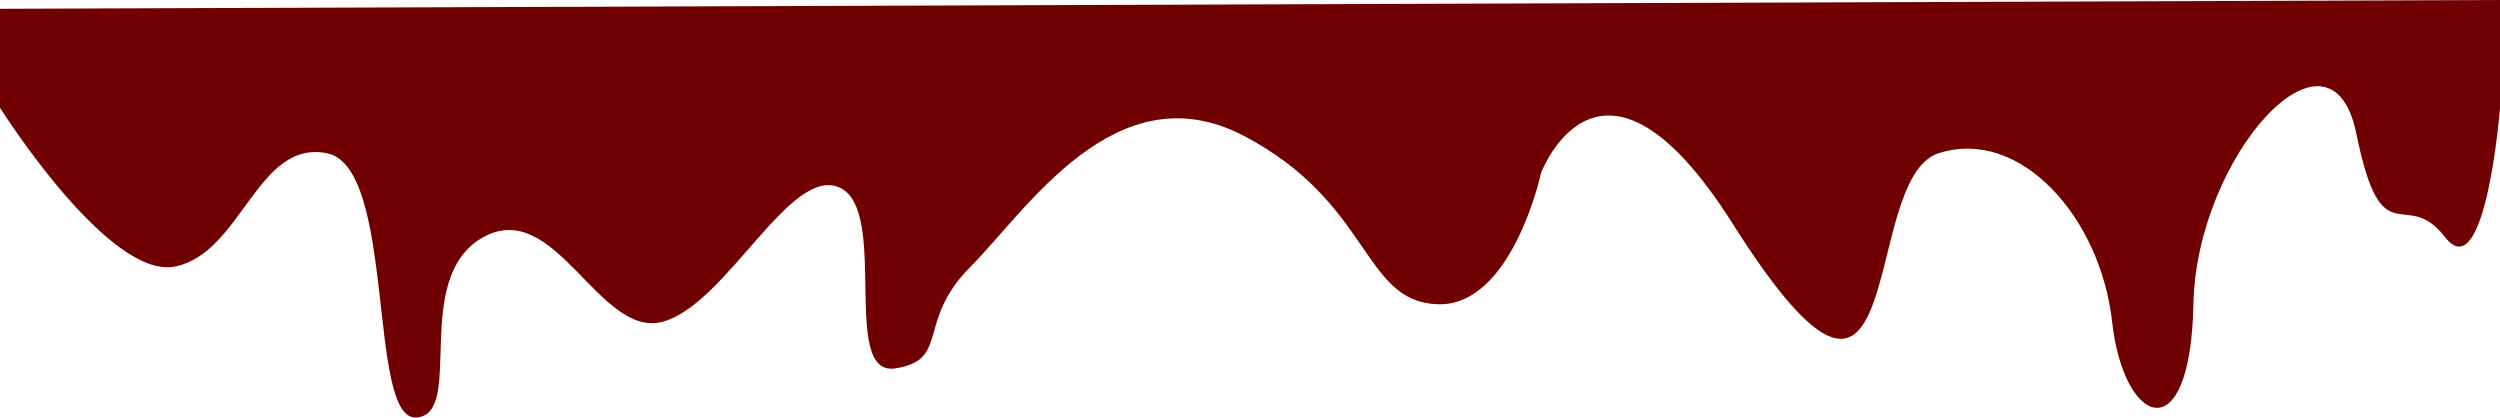
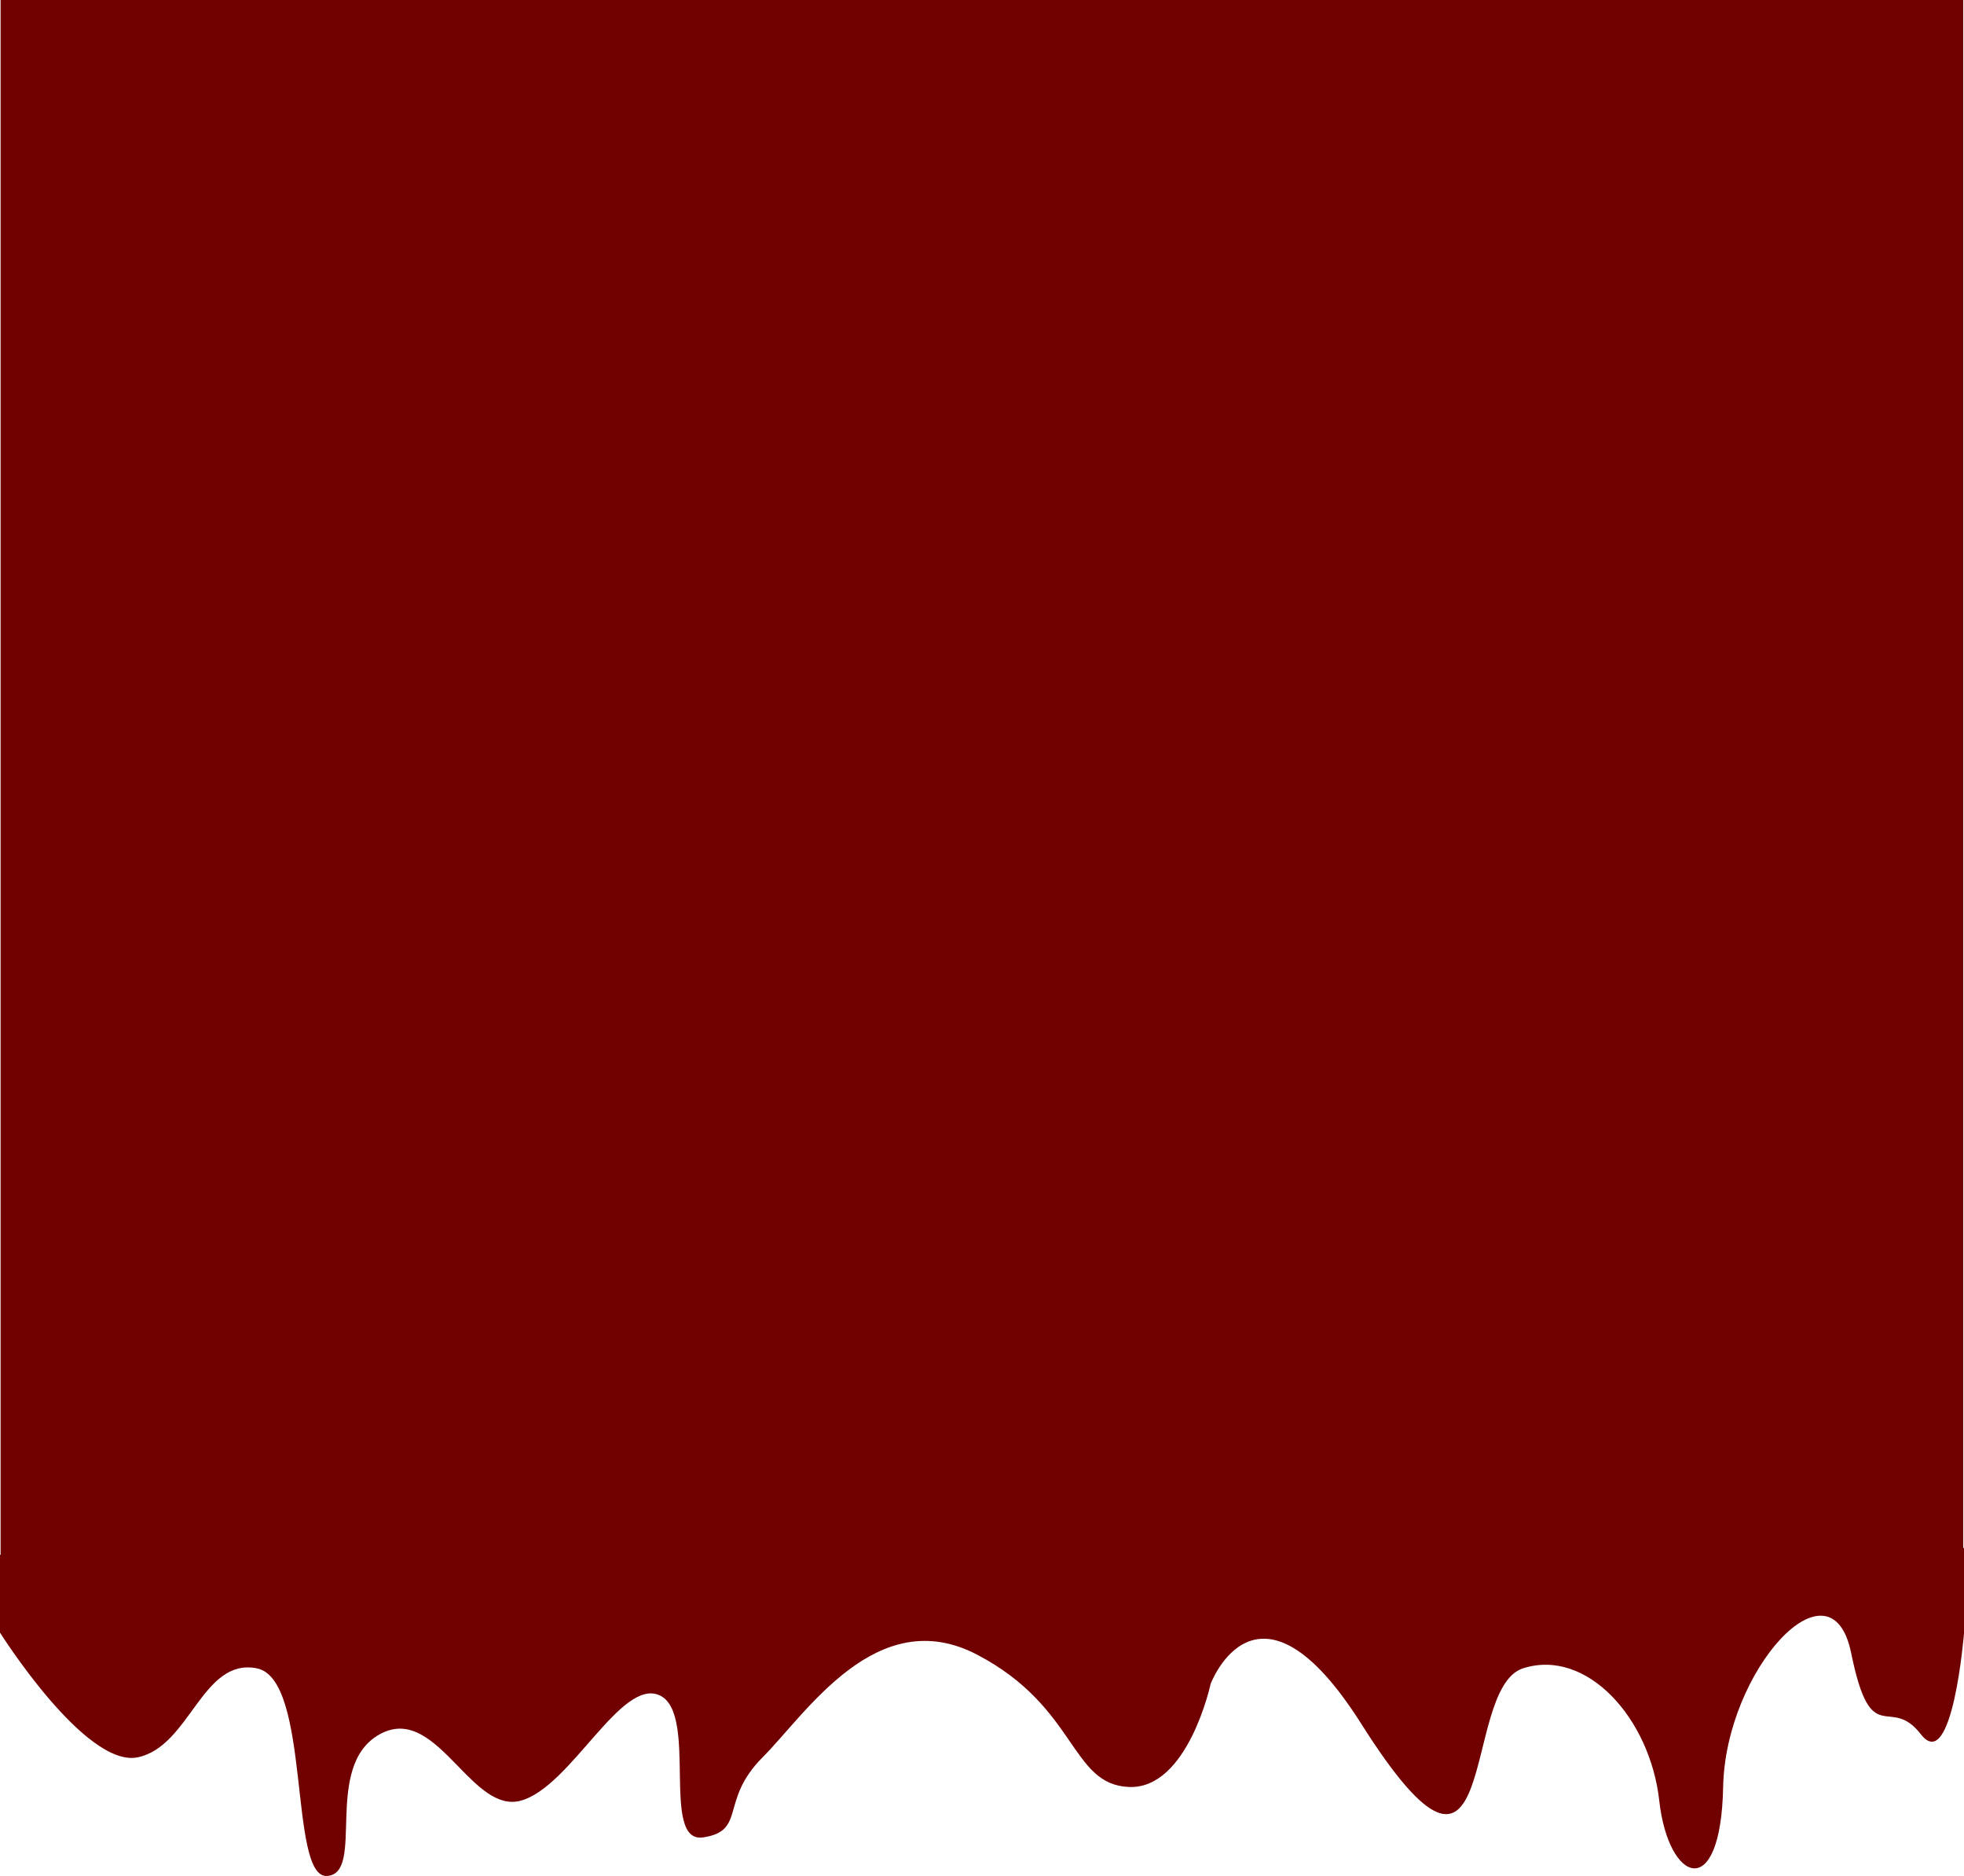
- <svg xmlns="http://www.w3.org/2000/svg" width="1921.309" height="320.884" viewBox="0 0 1921.309 320.884">
-   <path id="blood" d="M10023.063,563.212s83.52,132.638,134.735,121.993,63-97.719,116.516-87.046,30.771,205.561,68.715,203.106-4.69-106.91,51.107-138.38,89.277,78.118,138.38,64.726,98.206-120.971,136.148-102.892-.038,145.283,42.369,138.81,15.66-35.918,58.067-78.324,111.6-151.772,209.8-100.437,90.912,127.064,148.594,129.452,79.895-100.872,79.895-100.872,45.649-121.66,147.221,38.888c138.38,218.73,95.851-33.988,158.345-54.076s124.368,49.1,133.3,129.452,60.263,100.66,62.494-13.392,105.51-227.842,125.233-131.048,37.294,39.555,68.22,79.519,42.171-98.829,42.171-98.829V480.4l-1921.309,6.759Z" transform="translate(-10023.063 -480.405)" fill="#710000" />
+ <svg xmlns="http://www.w3.org/2000/svg" width="1921.309" height="1835.208" viewBox="0 0 1921.309 1835.208">
+   <path id="Union_1" data-name="Union 1" d="M251.251,1632.08c-53.52-10.673-65.3,76.4-116.516,87.045S0,1597.133,0,1597.133v-76.049l.572,0V0h1920V1514.327l.737,0v83.457s-11.245,138.793-42.17,98.83-48.5,17.276-68.22-79.519-123,17-125.233,131.047-53.566,93.741-62.494,13.392-70.8-149.54-133.3-129.452-19.965,272.805-158.344,54.076c-101.571-160.547-147.221-38.887-147.221-38.887s-22.213,103.261-79.895,100.872-50.388-78.118-148.594-129.452-167.4,58.03-209.8,100.437-15.66,71.852-58.067,78.324-4.427-120.731-42.369-138.81-87.046,89.5-136.148,102.892c-22.871,6.237-42.351-14.2-62.277-34.646-22.855-23.446-46.293-46.893-76.1-30.08-55.8,31.47-13.164,135.925-51.107,138.38-.239.015-.472.023-.705.023C282.308,1835.2,304.435,1642.686,251.251,1632.08Z" fill="#710000" />
</svg>
